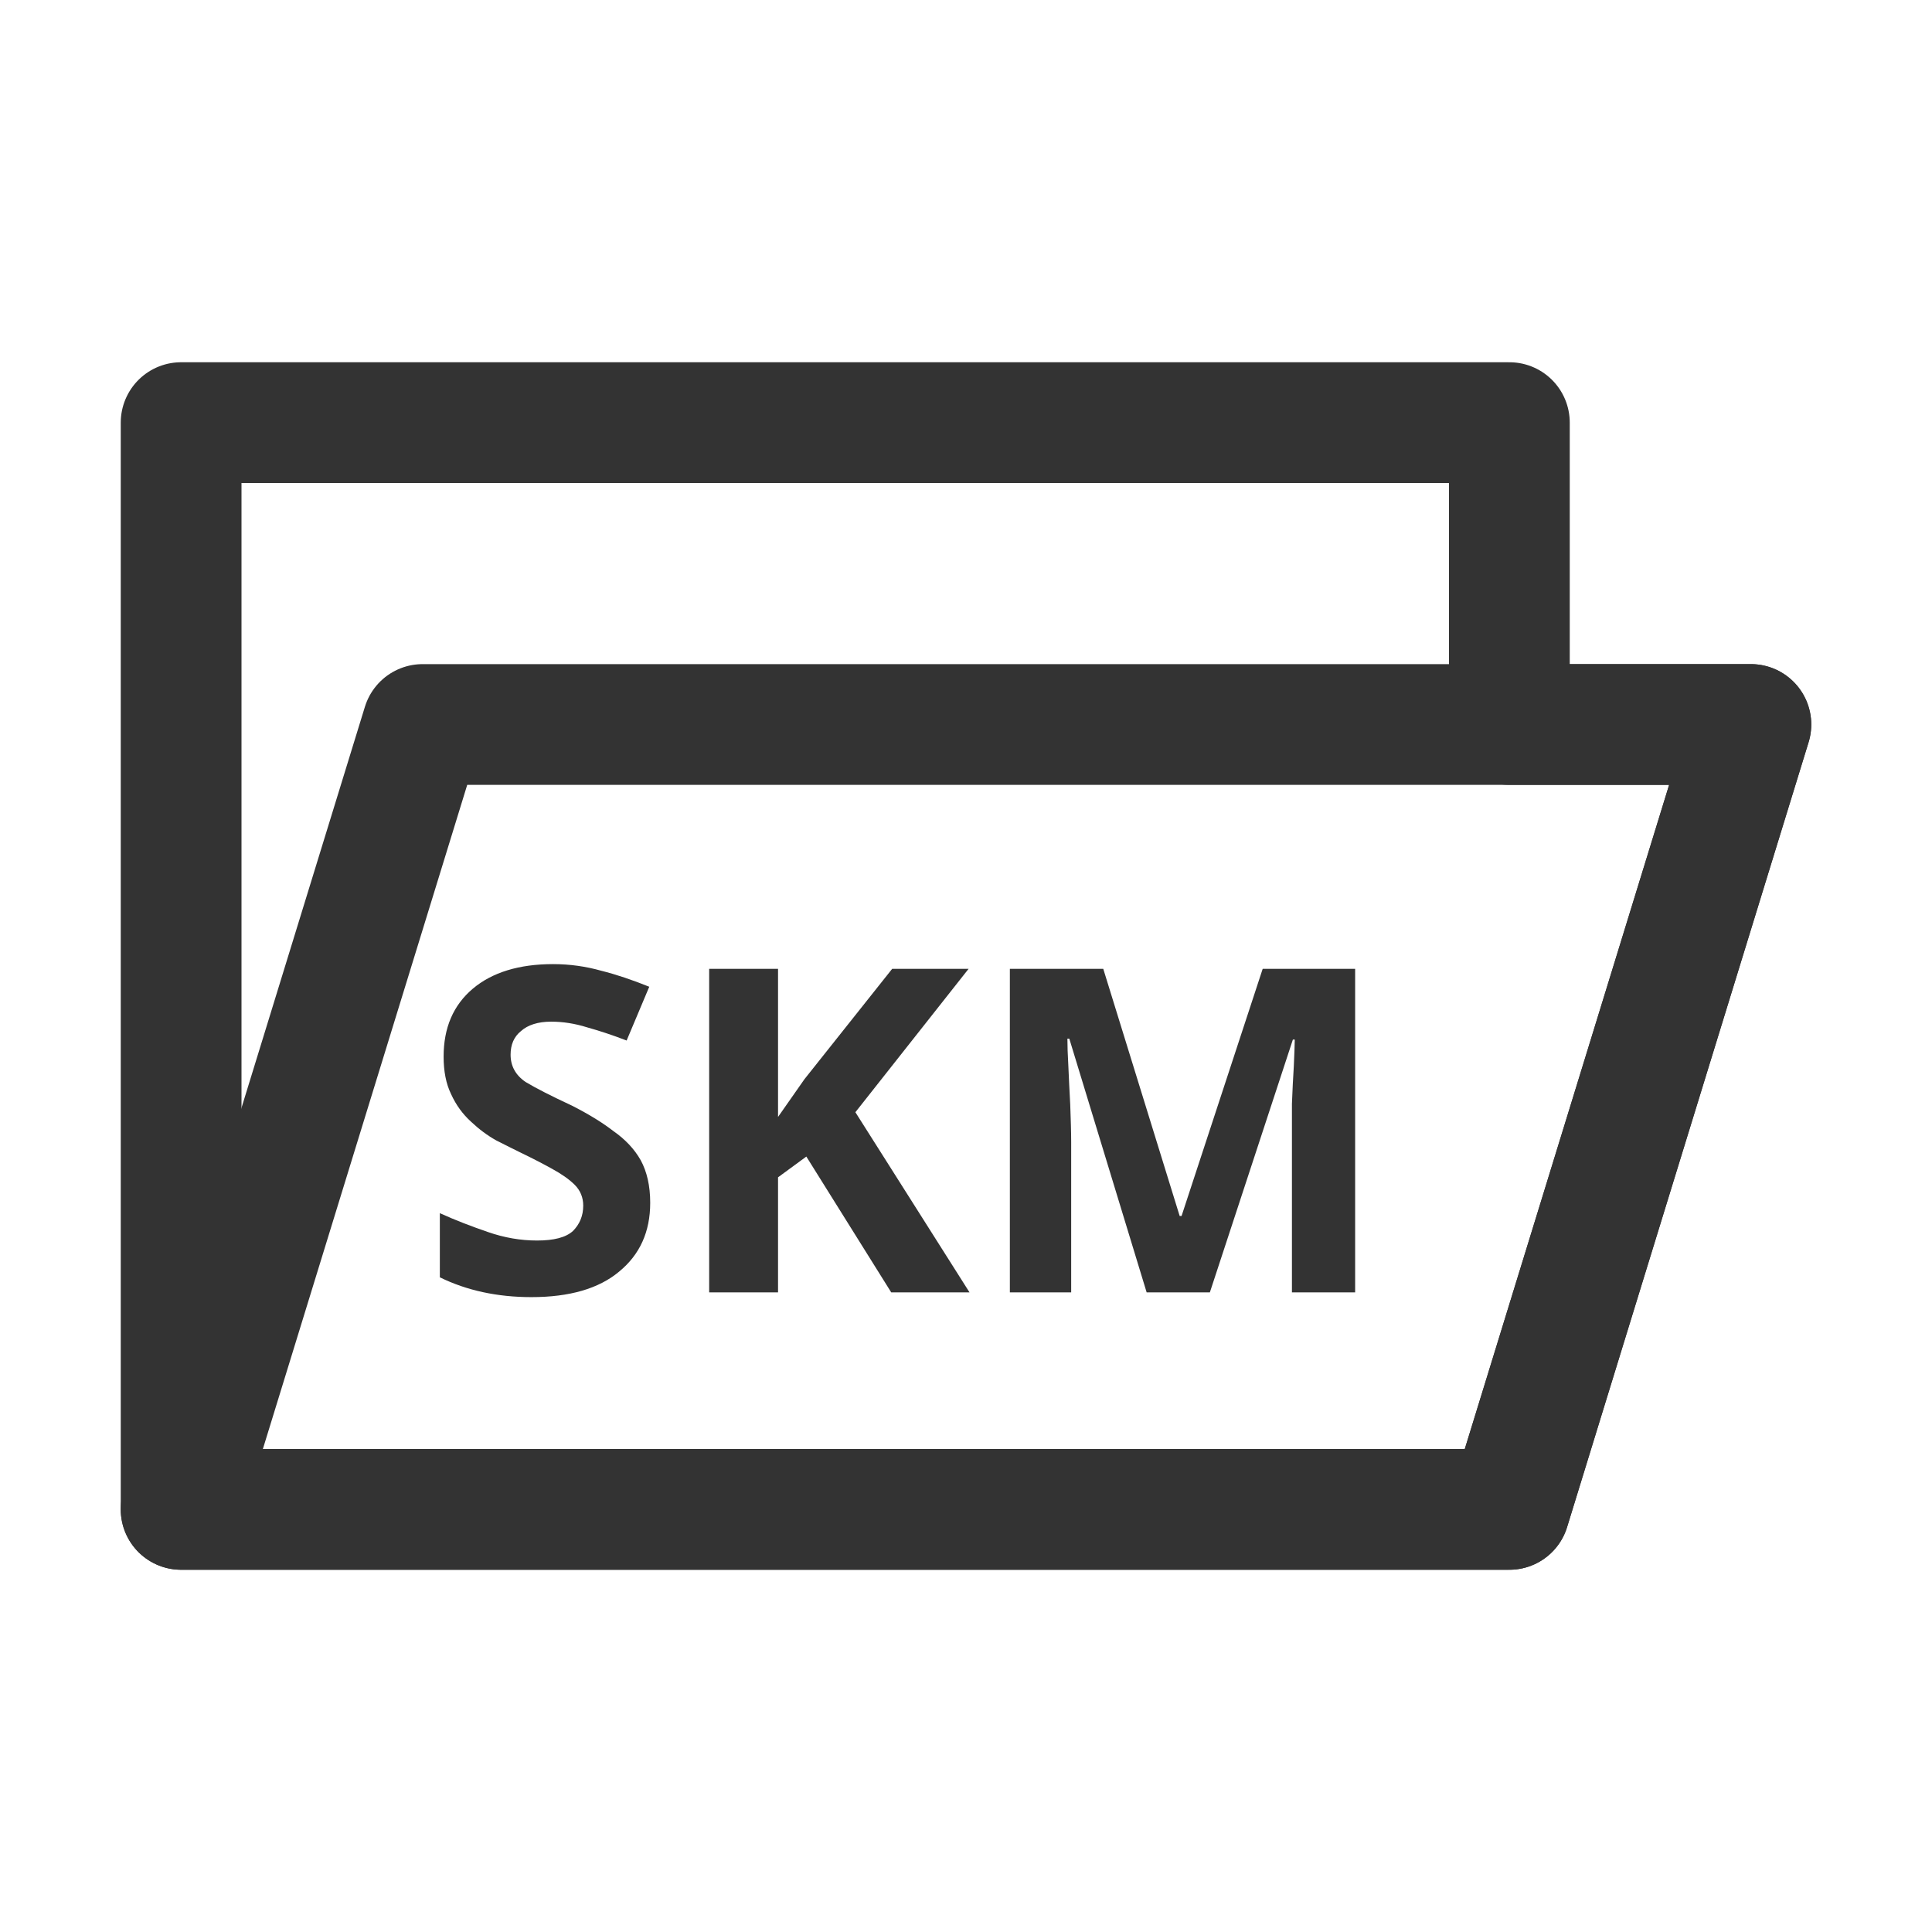
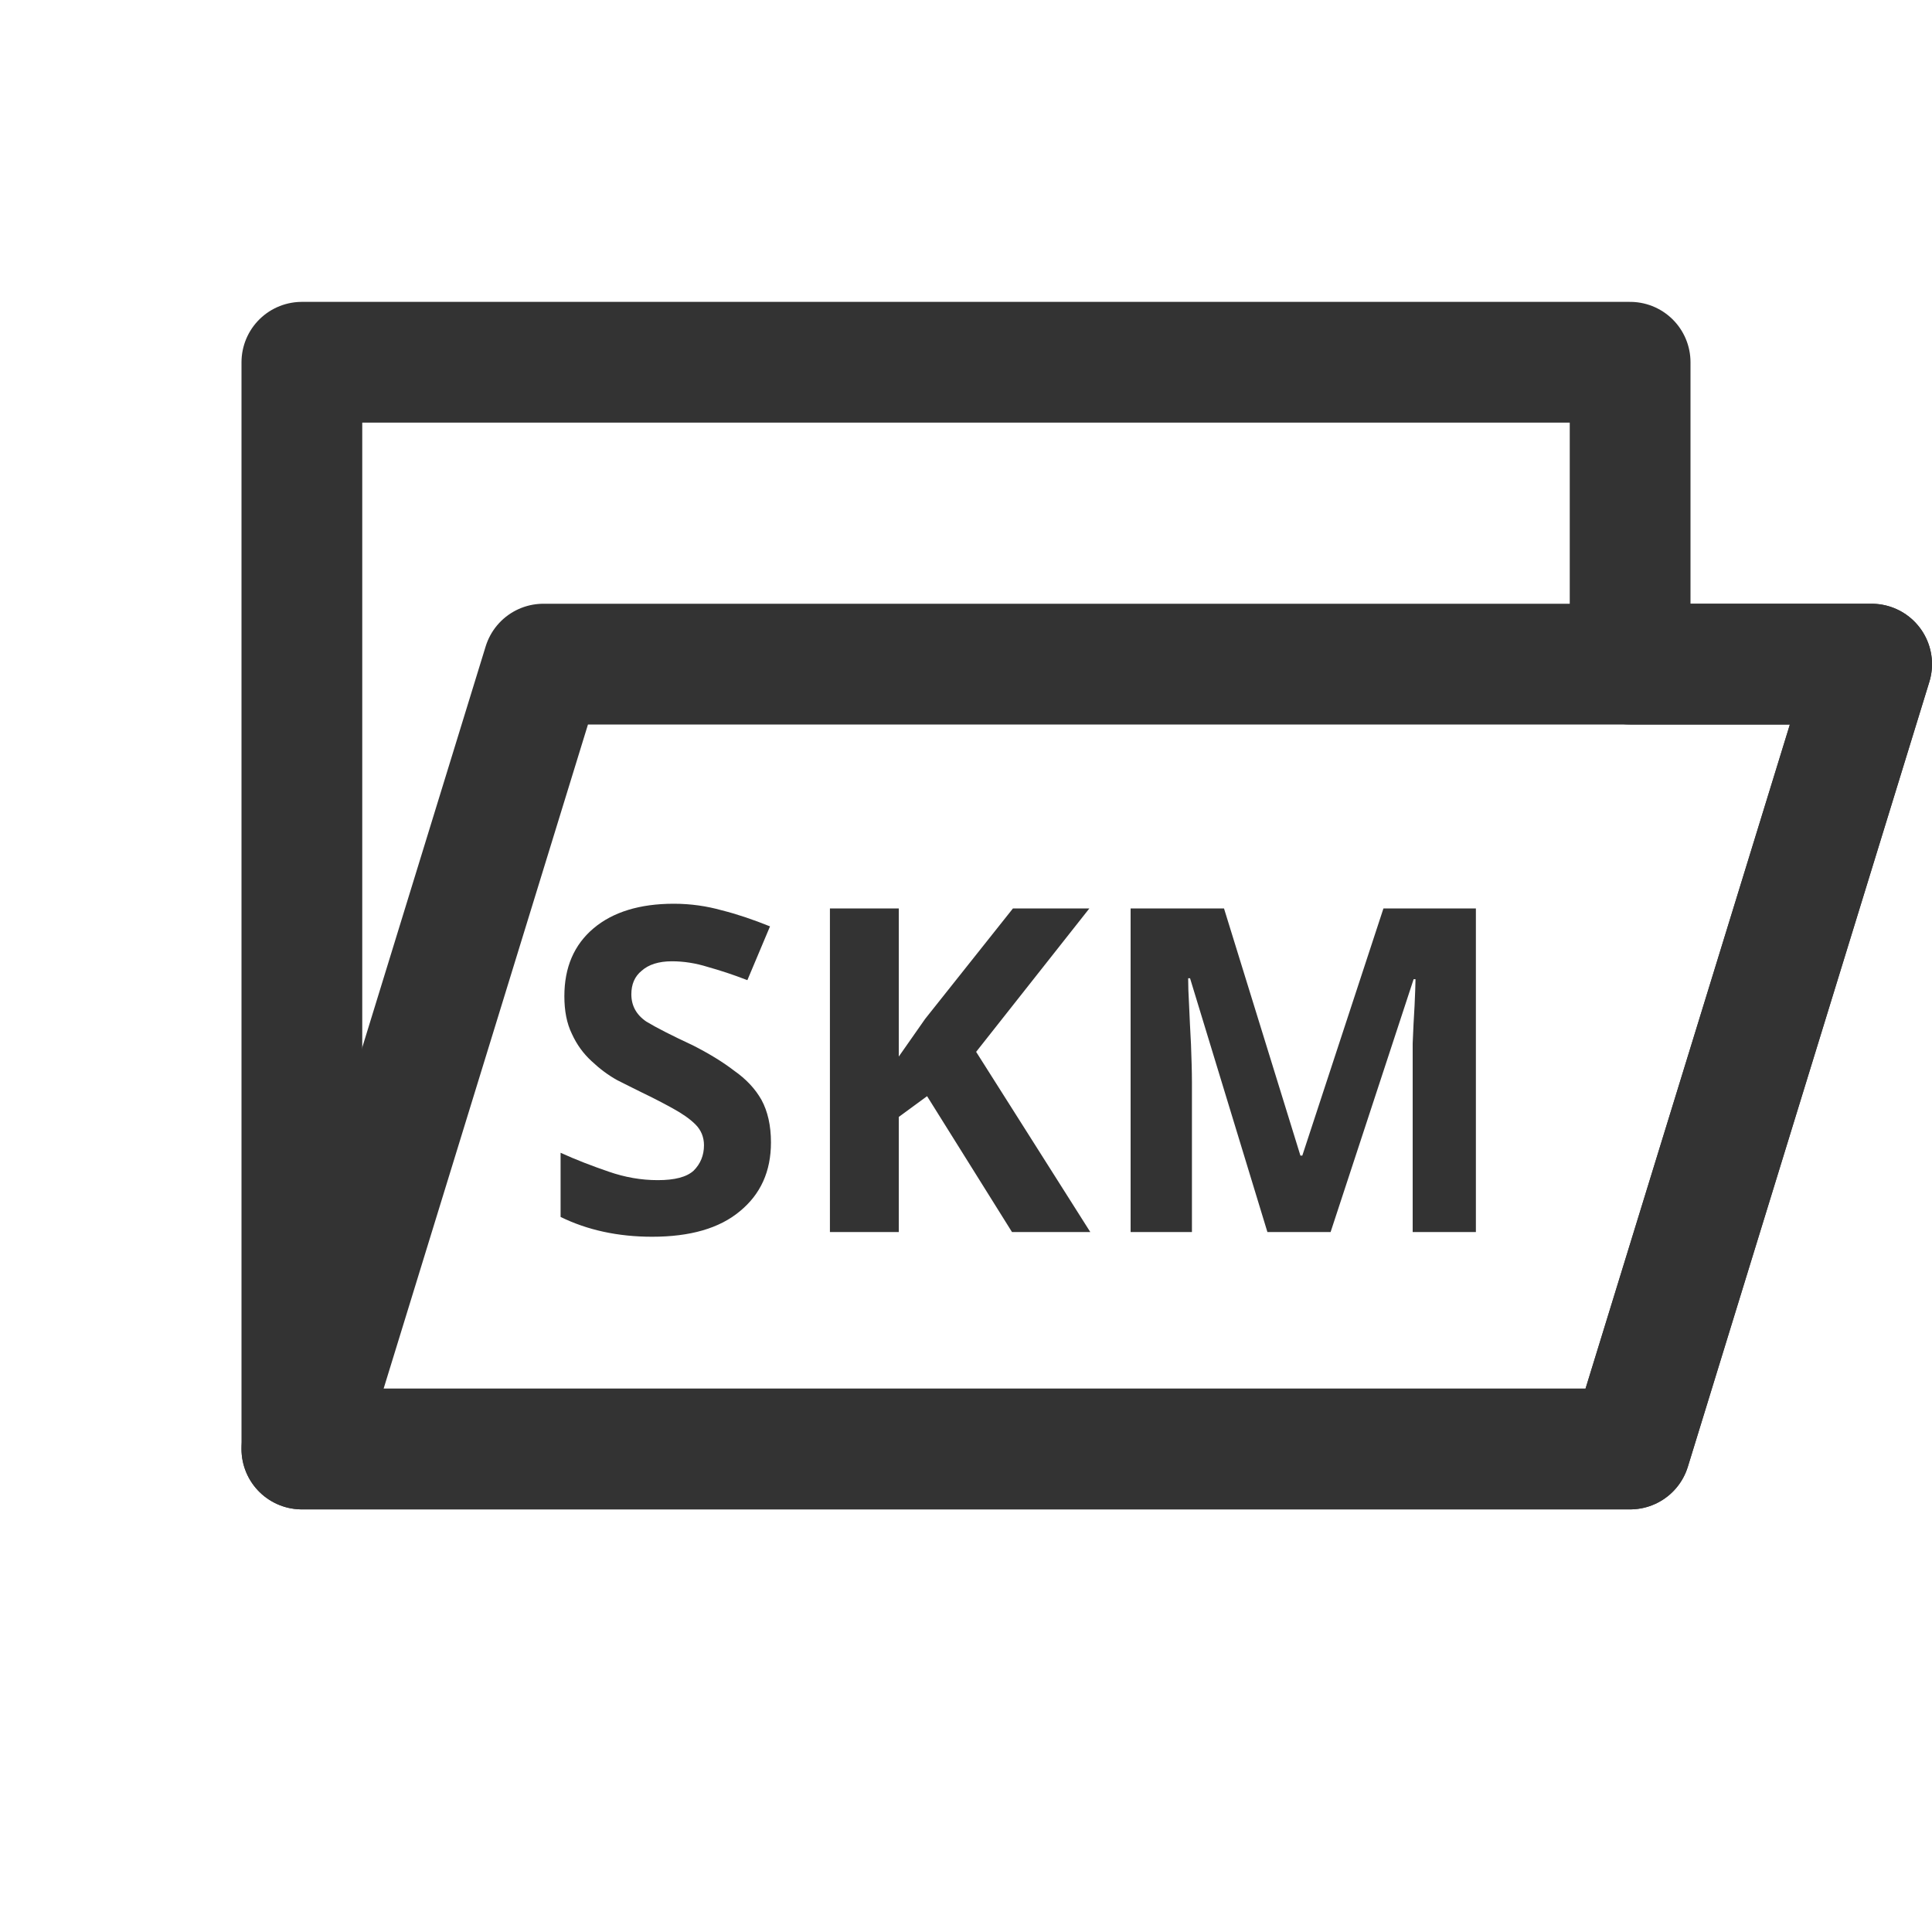
- <svg xmlns="http://www.w3.org/2000/svg" viewBox="0 0 32 32" version="1.1" id="svg34">
+ <svg xmlns="http://www.w3.org/2000/svg" viewBox="-2 1 32 32" version="1.1" id="svg34">
  <defs id="defs27">
    <style id="style25">
      .cls-1{fill:none;stroke:#333;stroke-linecap:round;stroke-linejoin:round;stroke-width:2px}
    </style>
  </defs>
  <g id="folder">
    <path class="cls-1" d="M25 12V7H3v18h22l4-13h-4z" id="path29" />
    <path class="cls-1" d="M25 25H3l4-13h22l-4 13z" id="path31" />
  </g>
  <text xml:space="preserve" style="line-height:1.25" x="6.94" y="21.403" id="text42" font-style="normal" font-weight="600" font-size="7.5" font-family="sans-serif" fill="#333" fill-opacity="1" stroke="none">
    <tspan id="tspan40" x="6.94" y="21.403" font-size="7.5">SKM</tspan>
  </text>
</svg>
